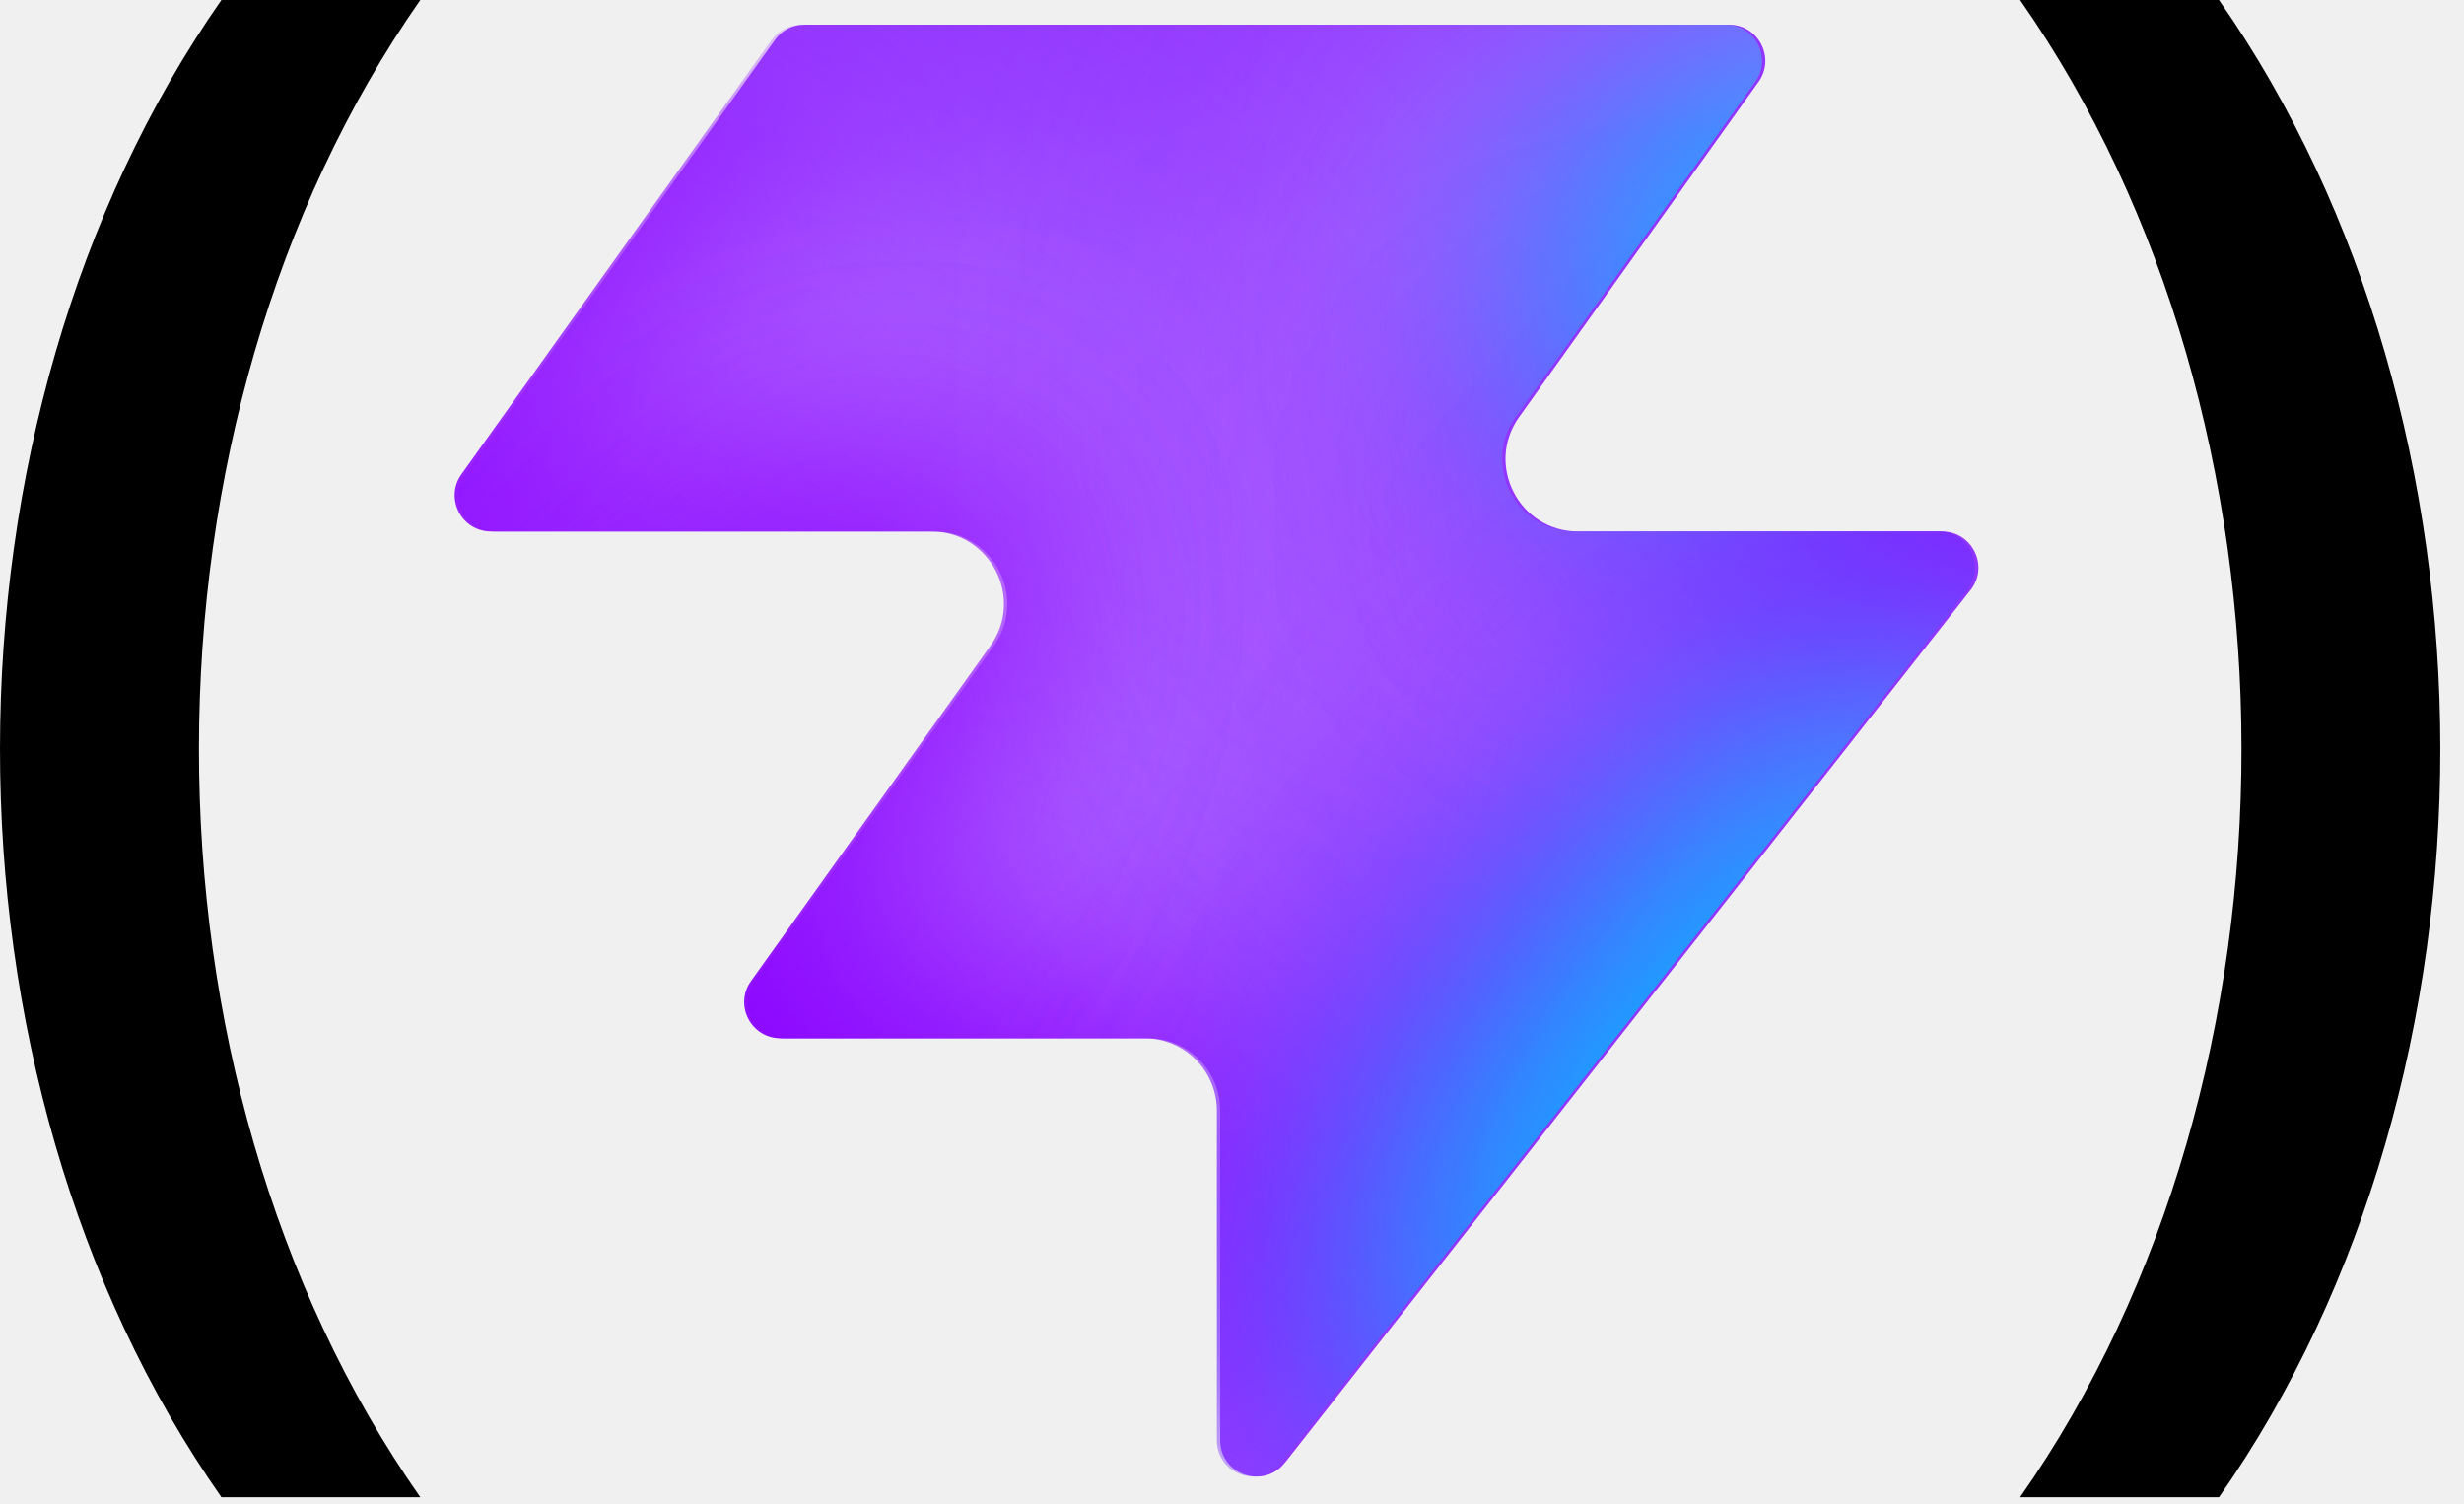
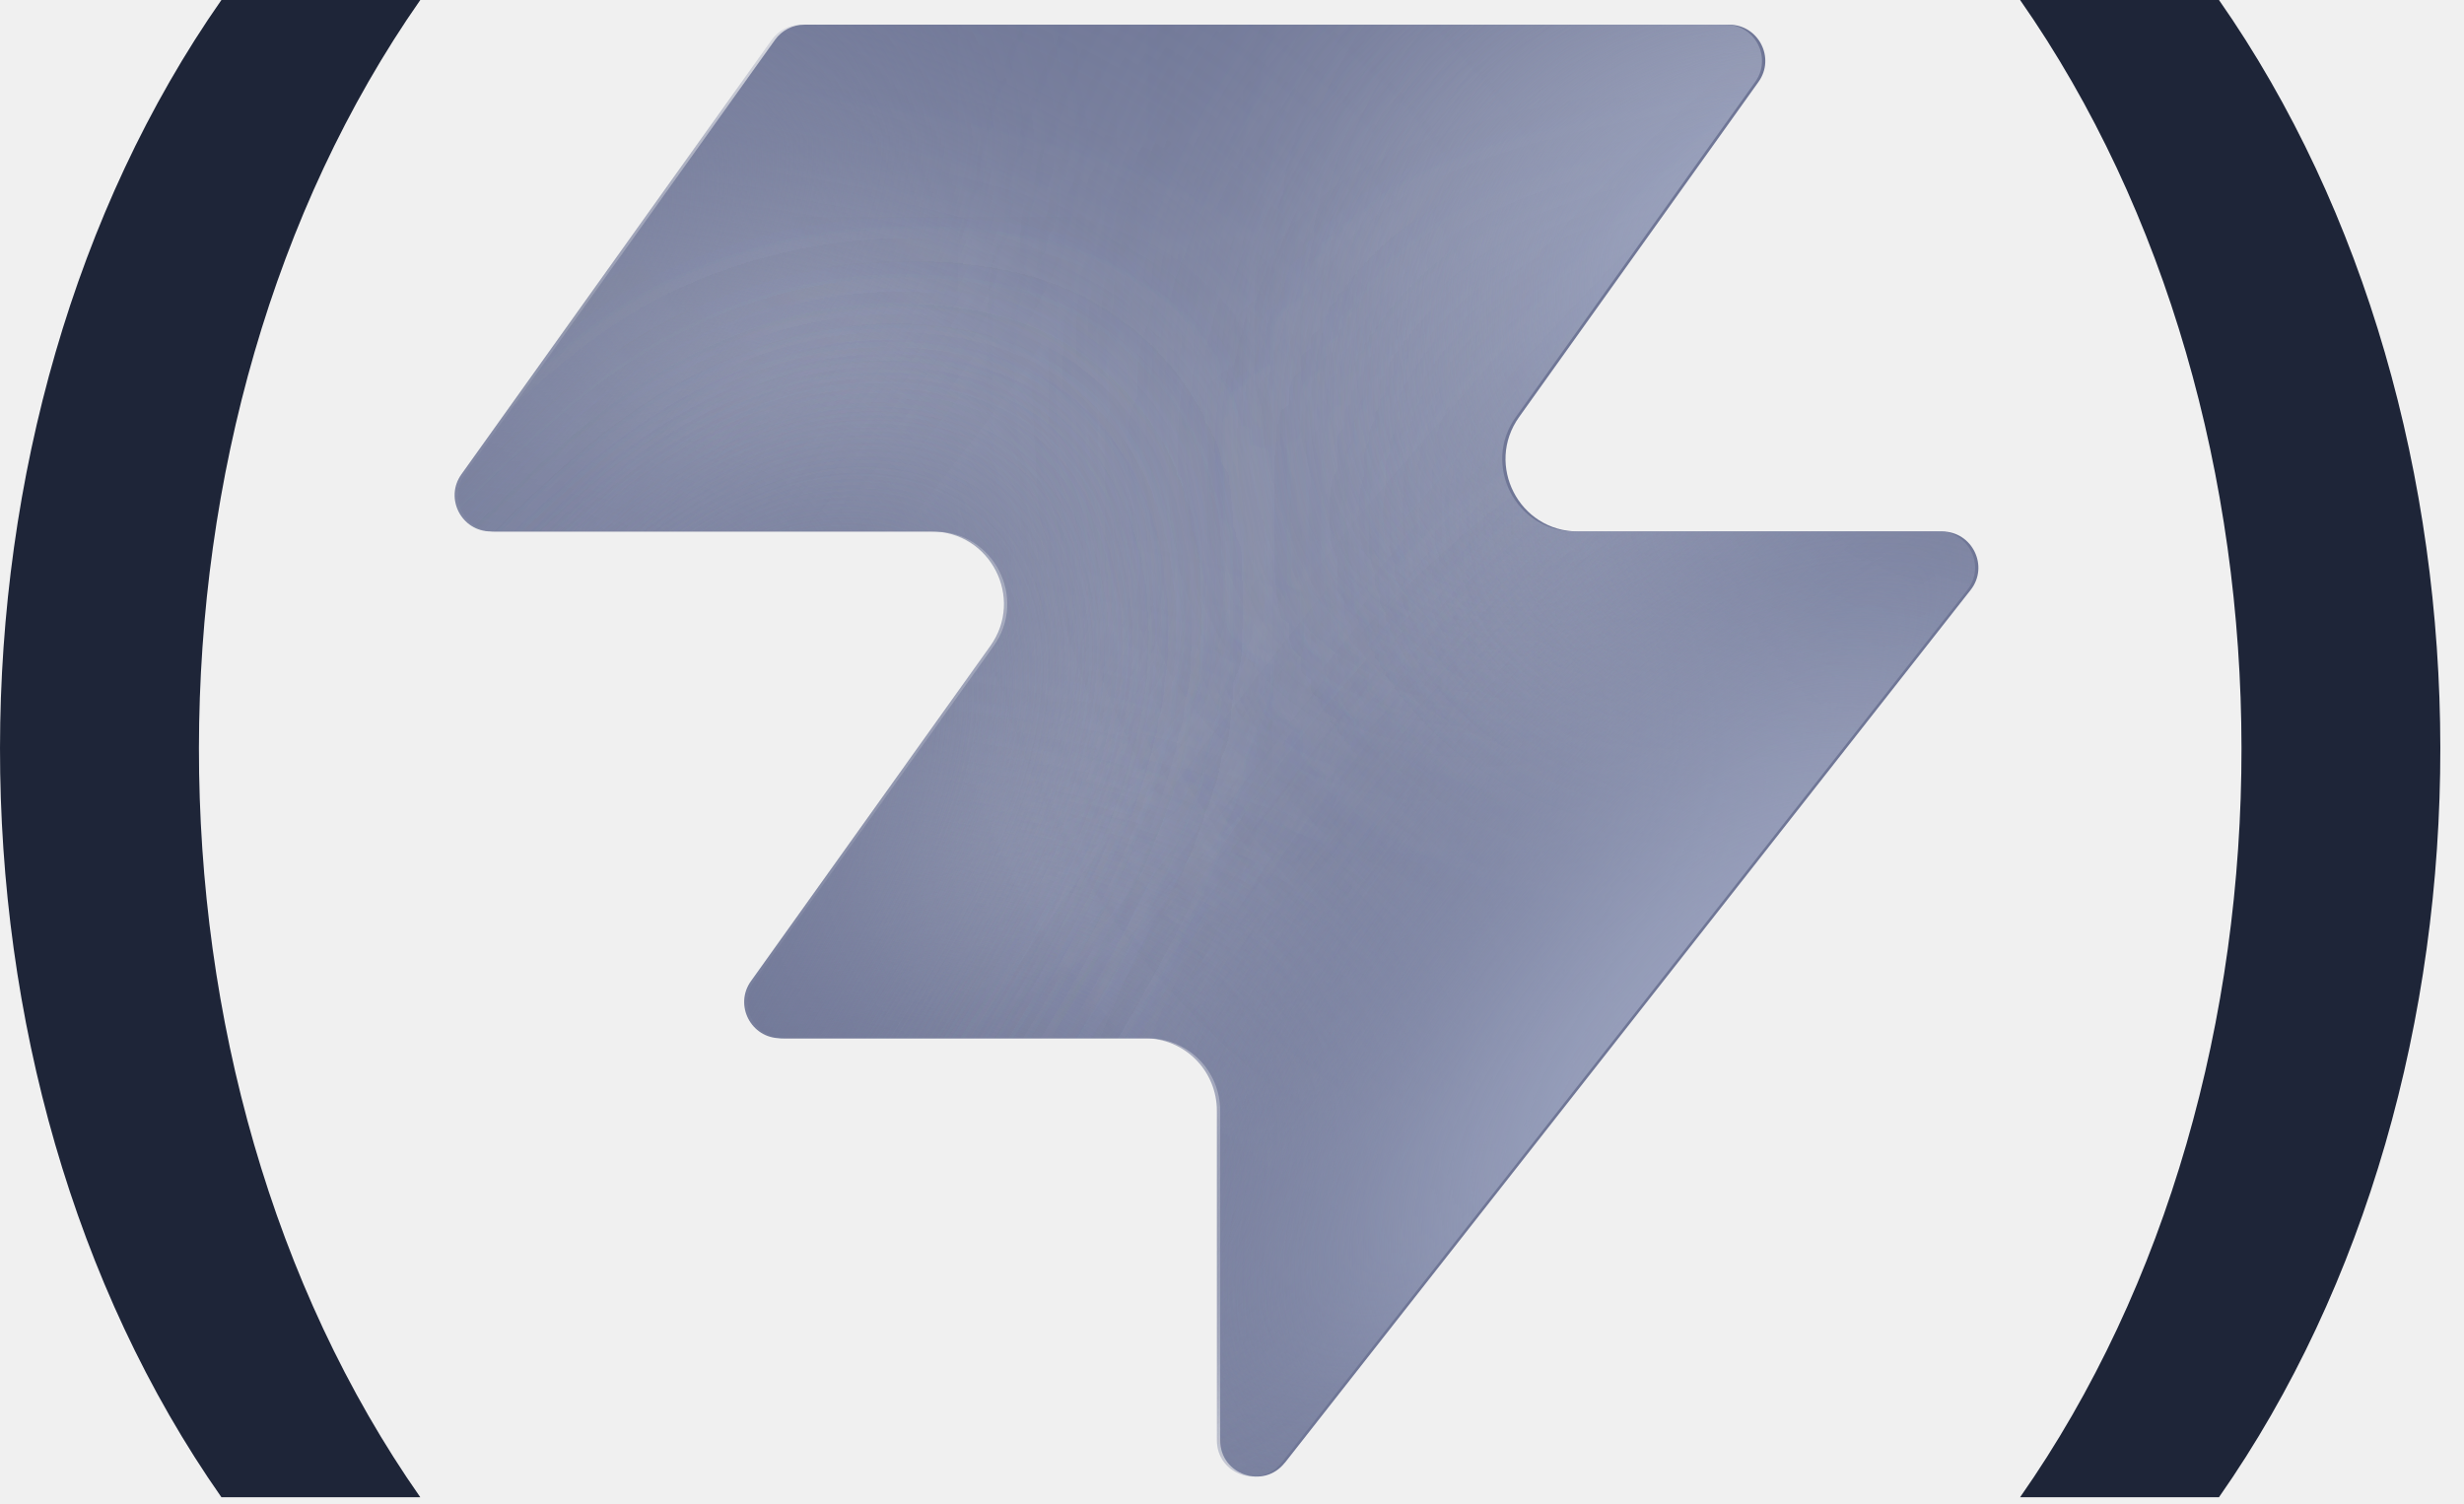
<svg xmlns="http://www.w3.org/2000/svg" width="77" height="47" fill="none" aria-labelledby="vite-logo-title" viewBox="0 0 77 47">
-   <style>.parenthesis{fill:#000}@media (prefers-color-scheme:dark){.parenthesis{fill:#fff}}</style>
-   <path fill="#9135ff" d="M40.151 45.71c-.663.844-2.02.374-2.02-.699V34.708a2.26 2.26 0 0 0-2.262-2.262H24.493c-.92 0-1.457-1.04-.92-1.788l7.479-10.471c1.07-1.498 0-3.578-1.842-3.578H15.443c-.92 0-1.456-1.04-.92-1.788l9.696-13.576c.213-.297.556-.474.92-.474h28.894c.92 0 1.456 1.04.92 1.788l-7.48 10.472c-1.07 1.497 0 3.578 1.842 3.578h11.376c.944 0 1.474 1.087.89 1.83L40.153 45.712z" />
+   <style>.parenthesis{fill:#1E2538}@media (prefers-color-scheme:dark){.parenthesis{fill:#E8EBF2}}</style>
+   <path fill="#6F7696" d="M40.151 45.71c-.663.844-2.02.374-2.02-.699V34.708a2.26 2.26 0 0 0-2.262-2.262H24.493c-.92 0-1.457-1.04-.92-1.788l7.479-10.471c1.07-1.498 0-3.578-1.842-3.578H15.443c-.92 0-1.456-1.04-.92-1.788l9.696-13.576c.213-.297.556-.474.92-.474h28.894c.92 0 1.456 1.04.92 1.788l-7.48 10.472c-1.07 1.497 0 3.578 1.842 3.578h11.376c.944 0 1.474 1.087.89 1.83L40.153 45.712z" />
  <mask id="a" width="48" height="47" x="14" y="0" maskUnits="userSpaceOnUse" style="mask-type:alpha">
-     <path fill="#000" d="M40.047 45.71c-.663.843-2.02.374-2.02-.699V34.708a2.26 2.26 0 0 0-2.262-2.262H24.389c-.92 0-1.457-1.04-.92-1.788l7.479-10.472c1.07-1.497 0-3.578-1.842-3.578H15.34c-.92 0-1.456-1.04-.92-1.788l9.696-13.575c.213-.297.556-.474.92-.474H53.93c.92 0 1.456 1.04.92 1.788L47.37 13.03c-1.07 1.498 0 3.578 1.842 3.578h11.376c.944 0 1.474 1.088.89 1.831L40.049 45.712z" />
+     <path fill="#1E2538" d="M40.047 45.71c-.663.843-2.02.374-2.02-.699V34.708a2.26 2.26 0 0 0-2.262-2.262H24.389c-.92 0-1.457-1.04-.92-1.788l7.479-10.472c1.07-1.497 0-3.578-1.842-3.578H15.34c-.92 0-1.456-1.04-.92-1.788l9.696-13.575c.213-.297.556-.474.92-.474H53.93c.92 0 1.456 1.04.92 1.788L47.37 13.03c-1.07 1.498 0 3.578 1.842 3.578h11.376c.944 0 1.474 1.088.89 1.831L40.049 45.712z" />
  </mask>
  <g mask="url(#a)">
    <g filter="url(#b)">
-       <ellipse cx="5.508" cy="14.704" fill="#eee6ff" rx="5.508" ry="14.704" transform="rotate(269.814 20.96 11.29)scale(-1 1)" />
+       <ellipse cx="5.508" cy="14.704" fill="#E8EBF2" rx="5.508" ry="14.704" transform="rotate(269.814 20.96 11.29)scale(-1 1)" />
    </g>
    <g filter="url(#c)">
-       <ellipse cx="10.399" cy="29.851" fill="#eee6ff" rx="10.399" ry="29.851" transform="rotate(89.814 -16.902 -8.275)scale(1 -1)" />
+       <ellipse cx="10.399" cy="29.851" fill="#E8EBF2" rx="10.399" ry="29.851" transform="rotate(89.814 -16.902 -8.275)scale(1 -1)" />
    </g>
    <g filter="url(#d)">
-       <ellipse cx="5.508" cy="30.487" fill="#8900ff" rx="5.508" ry="30.487" transform="rotate(89.814 -19.197 -7.127)scale(1 -1)" />
+       <ellipse cx="5.508" cy="30.487" fill="#6F7696" rx="5.508" ry="30.487" transform="rotate(89.814 -19.197 -7.127)scale(1 -1)" />
    </g>
    <g filter="url(#e)">
-       <ellipse cx="5.508" cy="30.599" fill="#8900ff" rx="5.508" ry="30.599" transform="rotate(89.814 -25.928 4.177)scale(1 -1)" />
+       <ellipse cx="5.508" cy="30.599" fill="#6F7696" rx="5.508" ry="30.599" transform="rotate(89.814 -25.928 4.177)scale(1 -1)" />
    </g>
    <g filter="url(#f)">
-       <ellipse cx="5.508" cy="30.599" fill="#8900ff" rx="5.508" ry="30.599" transform="rotate(89.814 -25.738 5.52)scale(1 -1)" />
+       <ellipse cx="5.508" cy="30.599" fill="#6F7696" rx="5.508" ry="30.599" transform="rotate(89.814 -25.738 5.52)scale(1 -1)" />
    </g>
    <g filter="url(#g)">
-       <ellipse cx="14.072" cy="22.078" fill="#eee6ff" rx="14.072" ry="22.078" transform="rotate(93.35 31.245 55.578)scale(-1 1)" />
+       <ellipse cx="14.072" cy="22.078" fill="#E8EBF2" rx="14.072" ry="22.078" transform="rotate(93.35 31.245 55.578)scale(-1 1)" />
    </g>
    <g filter="url(#h)">
-       <ellipse cx="3.47" cy="21.501" fill="#8900ff" rx="3.47" ry="21.501" transform="rotate(89.009 35.419 55.202)scale(-1 1)" />
+       <ellipse cx="3.47" cy="21.501" fill="#6F7696" rx="3.47" ry="21.501" transform="rotate(89.009 35.419 55.202)scale(-1 1)" />
    </g>
    <g filter="url(#i)">
-       <ellipse cx="3.47" cy="21.501" fill="#8900ff" rx="3.47" ry="21.501" transform="rotate(89.009 35.419 55.202)scale(-1 1)" />
+       <ellipse cx="3.47" cy="21.501" fill="#6F7696" rx="3.47" ry="21.501" transform="rotate(89.009 35.419 55.202)scale(-1 1)" />
    </g>
    <g filter="url(#j)">
-       <ellipse cx="14.592" cy="9.743" fill="#8900ff" rx="4.407" ry="29.108" transform="rotate(39.51 14.592 9.743)" />
+       <ellipse cx="14.592" cy="9.743" fill="#6F7696" rx="4.407" ry="29.108" transform="rotate(39.51 14.592 9.743)" />
    </g>
    <g filter="url(#k)">
-       <ellipse cx="61.728" cy="-5.321" fill="#8900ff" rx="4.407" ry="29.108" transform="rotate(37.892 61.728 -5.32)" />
+       <ellipse cx="61.728" cy="-5.321" fill="#6F7696" rx="4.407" ry="29.108" transform="rotate(37.892 61.728 -5.32)" />
    </g>
    <g filter="url(#l)">
-       <ellipse cx="55.618" cy="7.104" fill="#00c2ff" rx="5.971" ry="9.665" transform="rotate(37.892 55.618 7.104)" />
+       <ellipse cx="55.618" cy="7.104" fill="#A1A9C4" rx="5.971" ry="9.665" transform="rotate(37.892 55.618 7.104)" />
    </g>
    <g filter="url(#m)">
-       <ellipse cx="12.326" cy="39.103" fill="#8900ff" rx="4.407" ry="29.108" transform="rotate(37.892 12.326 39.103)" />
+       <ellipse cx="12.326" cy="39.103" fill="#6F7696" rx="4.407" ry="29.108" transform="rotate(37.892 12.326 39.103)" />
    </g>
    <g filter="url(#n)">
-       <ellipse cx="12.326" cy="39.103" fill="#8900ff" rx="4.407" ry="29.108" transform="rotate(37.892 12.326 39.103)" />
+       <ellipse cx="12.326" cy="39.103" fill="#6F7696" rx="4.407" ry="29.108" transform="rotate(37.892 12.326 39.103)" />
    </g>
    <g filter="url(#o)">
-       <ellipse cx="49.857" cy="30.678" fill="#8900ff" rx="4.407" ry="29.108" transform="rotate(37.892 49.857 30.678)" />
+       <ellipse cx="49.857" cy="30.678" fill="#6F7696" rx="4.407" ry="29.108" transform="rotate(37.892 49.857 30.678)" />
    </g>
    <g filter="url(#p)">
-       <ellipse cx="52.623" cy="33.171" fill="#00c2ff" rx="5.971" ry="15.297" transform="rotate(37.892 52.623 33.17)" />
+       <ellipse cx="52.623" cy="33.171" fill="#A1A9C4" rx="5.971" ry="15.297" transform="rotate(37.892 52.623 33.17)" />
    </g>
  </g>
  <path d="M6.919 0c-9.198 13.166-9.252 33.575 0 46.789h6.215c-9.25-13.214-9.196-33.623 0-46.789zm62.424 0h-6.215c9.198 13.166 9.252 33.575 0 46.789h6.215c9.25-13.214 9.196-33.623 0-46.789" class="parenthesis" />
  <defs>
    <filter id="b" width="60.045" height="41.654" x="-5.564" y="16.92" color-interpolation-filters="sRGB" filterUnits="userSpaceOnUse">
      <feFlood flood-opacity="0" result="BackgroundImageFix" />
      <feBlend in="SourceGraphic" in2="BackgroundImageFix" result="shape" />
      <feGaussianBlur result="effect1_foregroundBlur_2002_17286" stdDeviation="7.659" />
    </filter>
    <filter id="c" width="90.34" height="51.437" x="-40.407" y="-6.762" color-interpolation-filters="sRGB" filterUnits="userSpaceOnUse">
      <feFlood flood-opacity="0" result="BackgroundImageFix" />
      <feBlend in="SourceGraphic" in2="BackgroundImageFix" result="shape" />
      <feGaussianBlur result="effect1_foregroundBlur_2002_17286" stdDeviation="7.659" />
    </filter>
    <filter id="d" width="79.355" height="29.4" x="-35.435" y="2.801" color-interpolation-filters="sRGB" filterUnits="userSpaceOnUse">
      <feFlood flood-opacity="0" result="BackgroundImageFix" />
      <feBlend in="SourceGraphic" in2="BackgroundImageFix" result="shape" />
      <feGaussianBlur result="effect1_foregroundBlur_2002_17286" stdDeviation="4.596" />
    </filter>
    <filter id="e" width="79.579" height="29.4" x="-30.84" y="20.8" color-interpolation-filters="sRGB" filterUnits="userSpaceOnUse">
      <feFlood flood-opacity="0" result="BackgroundImageFix" />
      <feBlend in="SourceGraphic" in2="BackgroundImageFix" result="shape" />
      <feGaussianBlur result="effect1_foregroundBlur_2002_17286" stdDeviation="4.596" />
    </filter>
    <filter id="f" width="79.579" height="29.4" x="-29.307" y="21.949" color-interpolation-filters="sRGB" filterUnits="userSpaceOnUse">
      <feFlood flood-opacity="0" result="BackgroundImageFix" />
      <feBlend in="SourceGraphic" in2="BackgroundImageFix" result="shape" />
      <feGaussianBlur result="effect1_foregroundBlur_2002_17286" stdDeviation="4.596" />
    </filter>
    <filter id="g" width="74.749" height="58.852" x="29.961" y="-17.13" color-interpolation-filters="sRGB" filterUnits="userSpaceOnUse">
      <feFlood flood-opacity="0" result="BackgroundImageFix" />
      <feBlend in="SourceGraphic" in2="BackgroundImageFix" result="shape" />
      <feGaussianBlur result="effect1_foregroundBlur_2002_17286" stdDeviation="7.659" />
    </filter>
    <filter id="h" width="61.377" height="25.362" x="37.754" y="3.055" color-interpolation-filters="sRGB" filterUnits="userSpaceOnUse">
      <feFlood flood-opacity="0" result="BackgroundImageFix" />
      <feBlend in="SourceGraphic" in2="BackgroundImageFix" result="shape" />
      <feGaussianBlur result="effect1_foregroundBlur_2002_17286" stdDeviation="4.596" />
    </filter>
    <filter id="i" width="61.377" height="25.362" x="37.754" y="3.055" color-interpolation-filters="sRGB" filterUnits="userSpaceOnUse">
      <feFlood flood-opacity="0" result="BackgroundImageFix" />
      <feBlend in="SourceGraphic" in2="BackgroundImageFix" result="shape" />
      <feGaussianBlur result="effect1_foregroundBlur_2002_17286" stdDeviation="4.596" />
    </filter>
    <filter id="j" width="56.045" height="63.649" x="-13.43" y="-22.082" color-interpolation-filters="sRGB" filterUnits="userSpaceOnUse">
      <feFlood flood-opacity="0" result="BackgroundImageFix" />
      <feBlend in="SourceGraphic" in2="BackgroundImageFix" result="shape" />
      <feGaussianBlur result="effect1_foregroundBlur_2002_17286" stdDeviation="4.596" />
    </filter>
    <filter id="k" width="54.814" height="64.646" x="34.321" y="-37.644" color-interpolation-filters="sRGB" filterUnits="userSpaceOnUse">
      <feFlood flood-opacity="0" result="BackgroundImageFix" />
      <feBlend in="SourceGraphic" in2="BackgroundImageFix" result="shape" />
      <feGaussianBlur result="effect1_foregroundBlur_2002_17286" stdDeviation="4.596" />
    </filter>
    <filter id="l" width="33.541" height="35.313" x="38.847" y="-10.552" color-interpolation-filters="sRGB" filterUnits="userSpaceOnUse">
      <feFlood flood-opacity="0" result="BackgroundImageFix" />
      <feBlend in="SourceGraphic" in2="BackgroundImageFix" result="shape" />
      <feGaussianBlur result="effect1_foregroundBlur_2002_17286" stdDeviation="4.596" />
    </filter>
    <filter id="m" width="54.814" height="64.646" x="-15.081" y="6.78" color-interpolation-filters="sRGB" filterUnits="userSpaceOnUse">
      <feFlood flood-opacity="0" result="BackgroundImageFix" />
      <feBlend in="SourceGraphic" in2="BackgroundImageFix" result="shape" />
      <feGaussianBlur result="effect1_foregroundBlur_2002_17286" stdDeviation="4.596" />
    </filter>
    <filter id="n" width="54.814" height="64.646" x="-15.081" y="6.78" color-interpolation-filters="sRGB" filterUnits="userSpaceOnUse">
      <feFlood flood-opacity="0" result="BackgroundImageFix" />
      <feBlend in="SourceGraphic" in2="BackgroundImageFix" result="shape" />
      <feGaussianBlur result="effect1_foregroundBlur_2002_17286" stdDeviation="4.596" />
    </filter>
    <filter id="o" width="54.814" height="64.646" x="22.45" y="-1.645" color-interpolation-filters="sRGB" filterUnits="userSpaceOnUse">
      <feFlood flood-opacity="0" result="BackgroundImageFix" />
      <feBlend in="SourceGraphic" in2="BackgroundImageFix" result="shape" />
      <feGaussianBlur result="effect1_foregroundBlur_2002_17286" stdDeviation="4.596" />
    </filter>
    <filter id="p" width="39.409" height="43.623" x="32.919" y="11.36" color-interpolation-filters="sRGB" filterUnits="userSpaceOnUse">
      <feFlood flood-opacity="0" result="BackgroundImageFix" />
      <feBlend in="SourceGraphic" in2="BackgroundImageFix" result="shape" />
      <feGaussianBlur result="effect1_foregroundBlur_2002_17286" stdDeviation="4.596" />
    </filter>
  </defs>
</svg>
